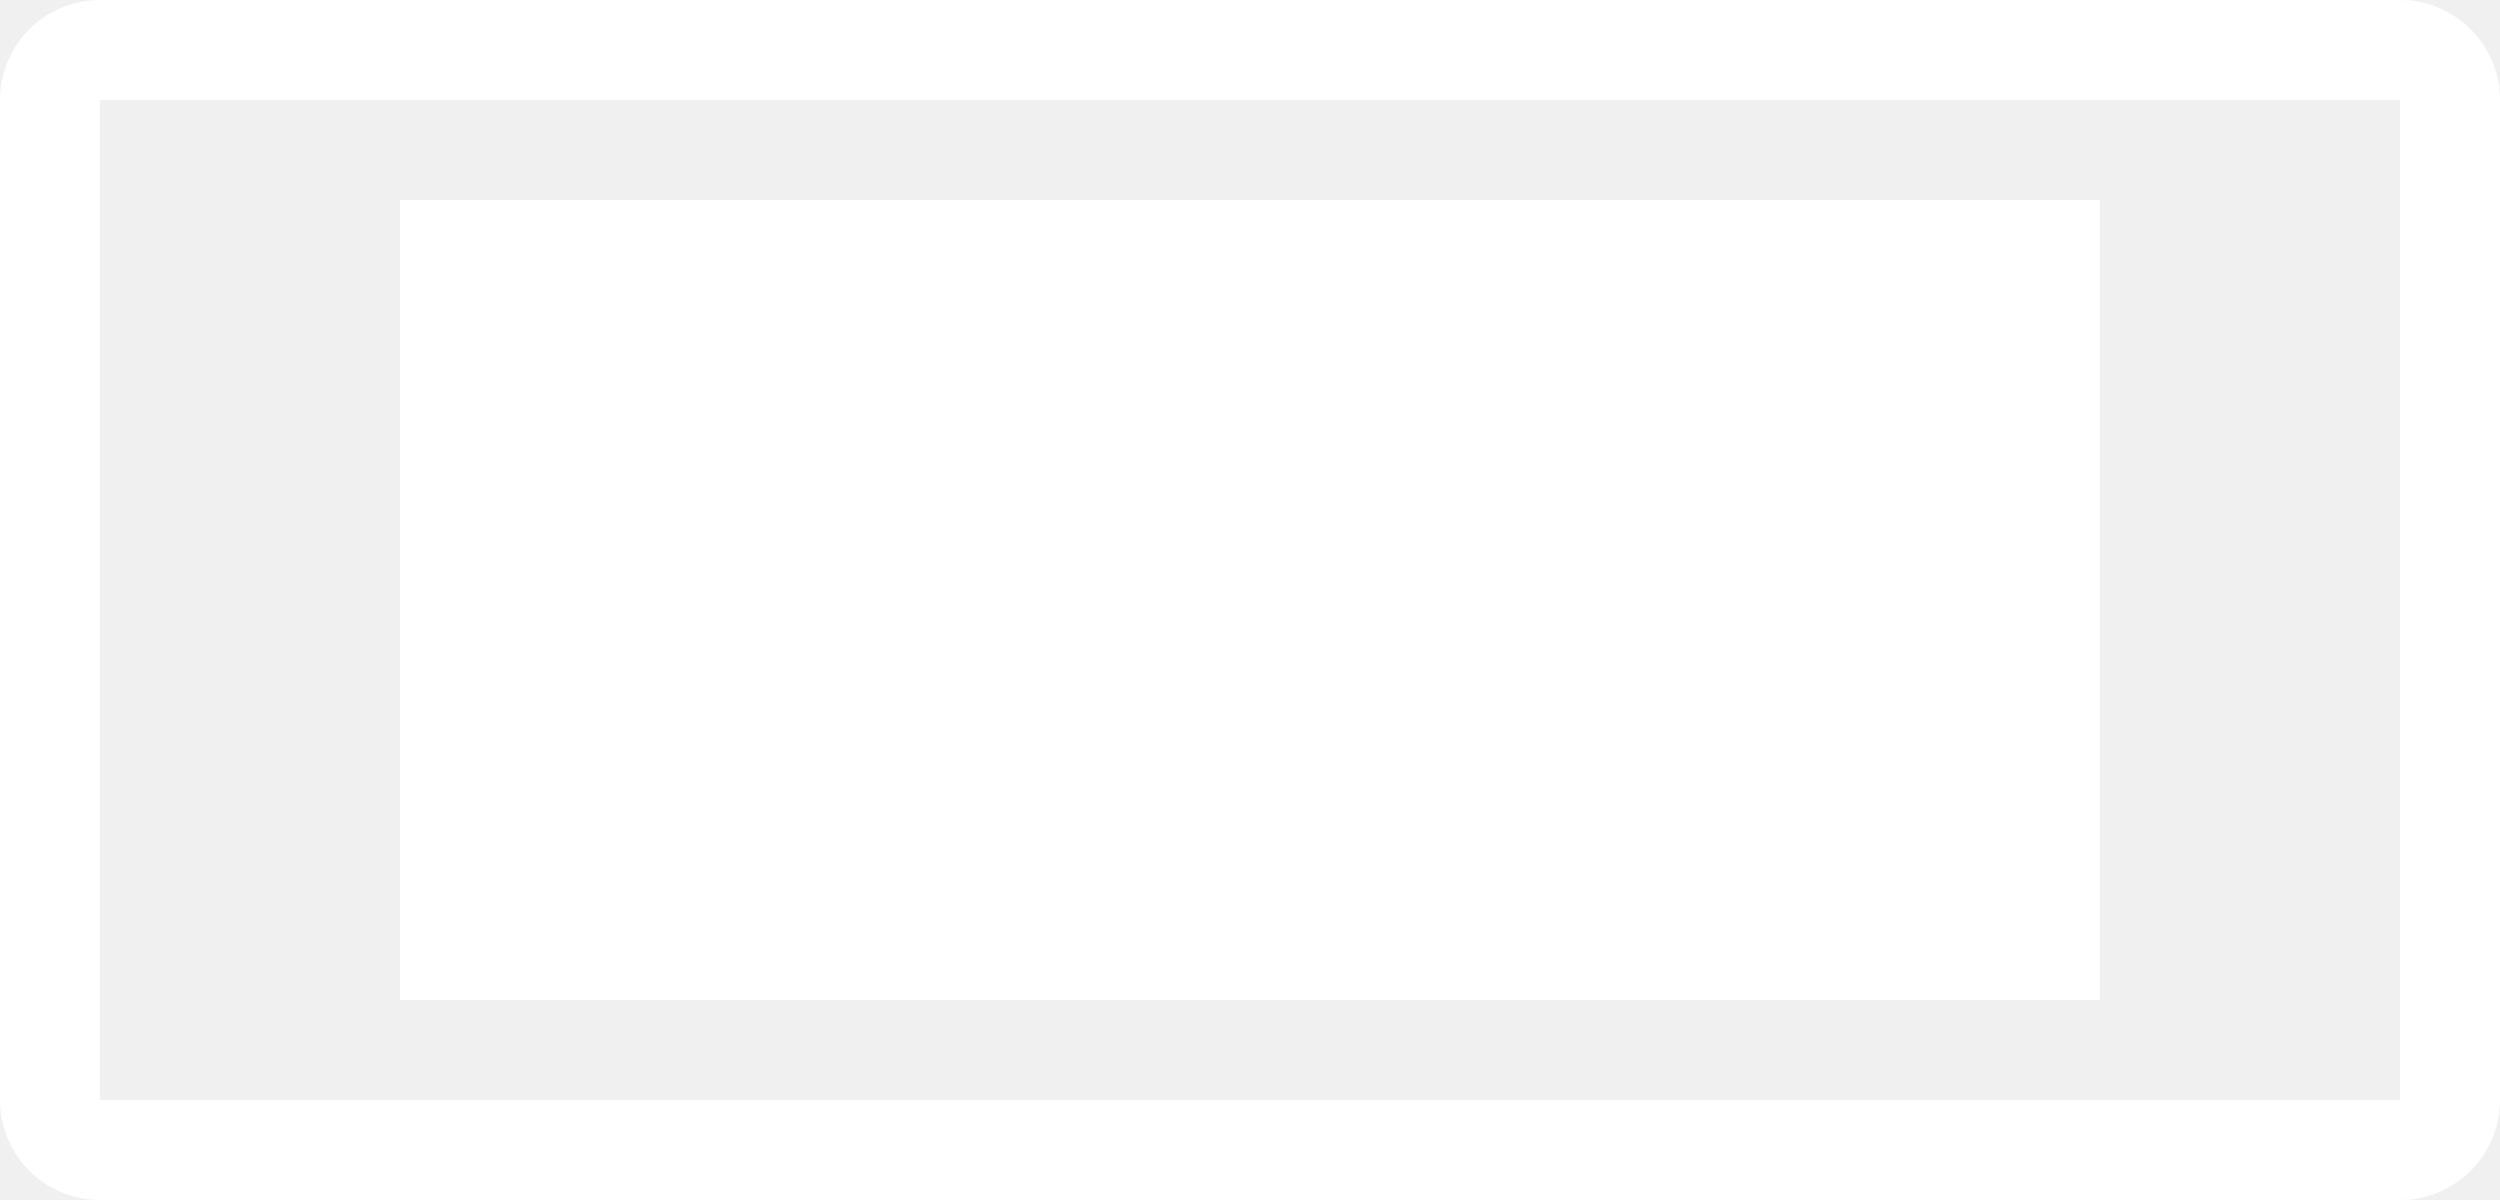
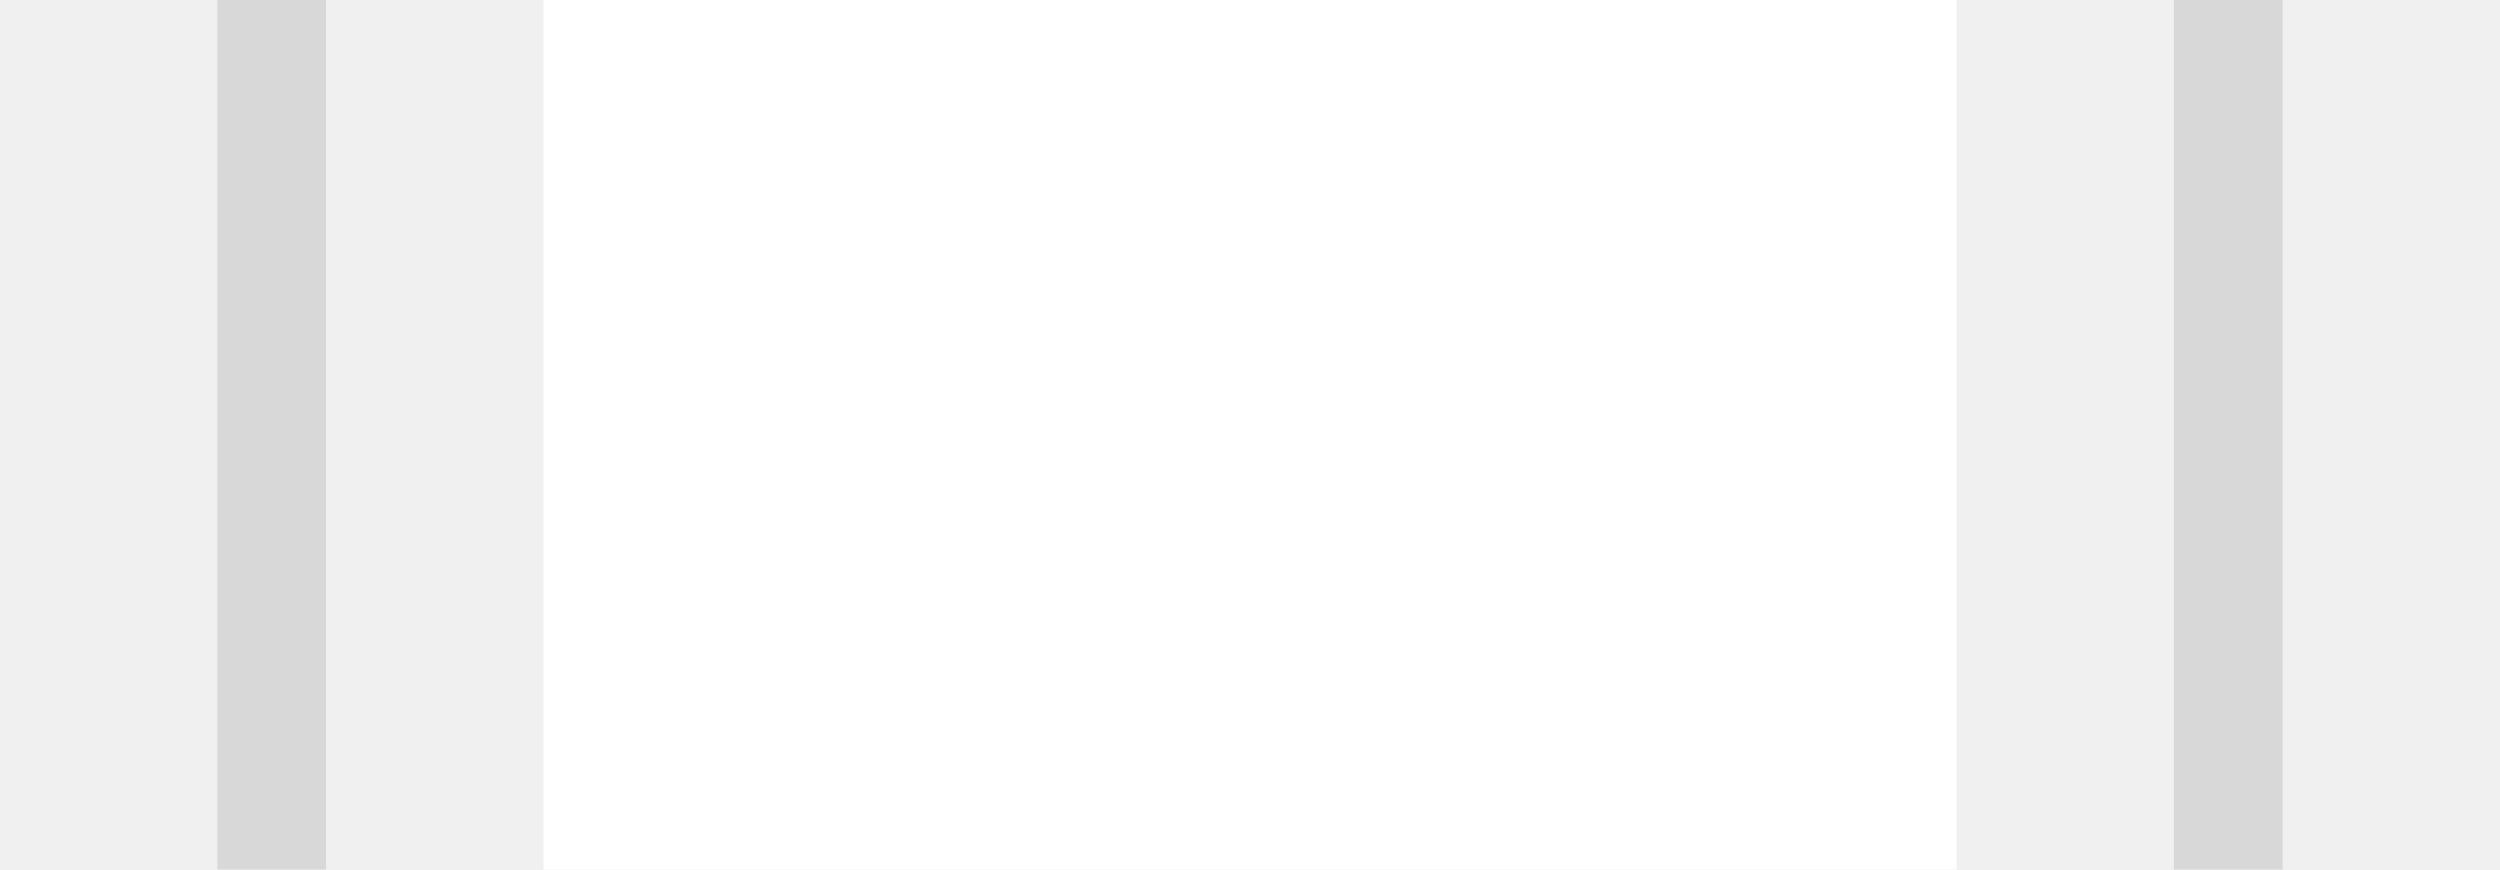
- <svg xmlns="http://www.w3.org/2000/svg" width="25px" height="12px" viewBox="0 0 25 12" version="1.1">
-   <g id="Symbols" stroke="none" stroke-width="1" fill="none" fill-rule="evenodd">
-     <g id="Field/Toggle/3-Buttons-Copy" transform="translate(-184, -5)" fill="#FFFFFF">
-       <path d="M208,5 C208.552,5 209,5.448 209,6 L209,16 C209,16.552 208.552,17 208,17 L185,17 C184.448,17 184,16.552 184,16 L184,6 C184,5.448 184.448,5 185,5 L208,5 Z M208,6 L185,6 L185,16 L208,16 L208,6 Z M205,7 L205,15 L188,15 L188,7 L205,7 Z" id="content_width_normal" />
+ <svg xmlns="http://www.w3.org/2000/svg" width="23" height="8" viewBox="0 0 23 8">
+   <g fill="none" fill-rule="evenodd" class="symbols">
+     <g class="3_buttons_copy_2" transform="translate(-185 -7)">
+       <g class="content_width_normal" transform="translate(185 7)">
+         <rect width="23" height="8" class="spacer" />
+         <rect width="13" height="8" x="5" fill="#FFF" class="o_graphic" />
+         <polygon fill="#D8D8D8" points="2 0 2 8 3 8 3 0" class="o_subdle" />
+         <polygon fill="#D8D8D8" points="20 0 20 8 21 8 21 0" class="o_subdle" />
+       </g>
    </g>
  </g>
</svg>
